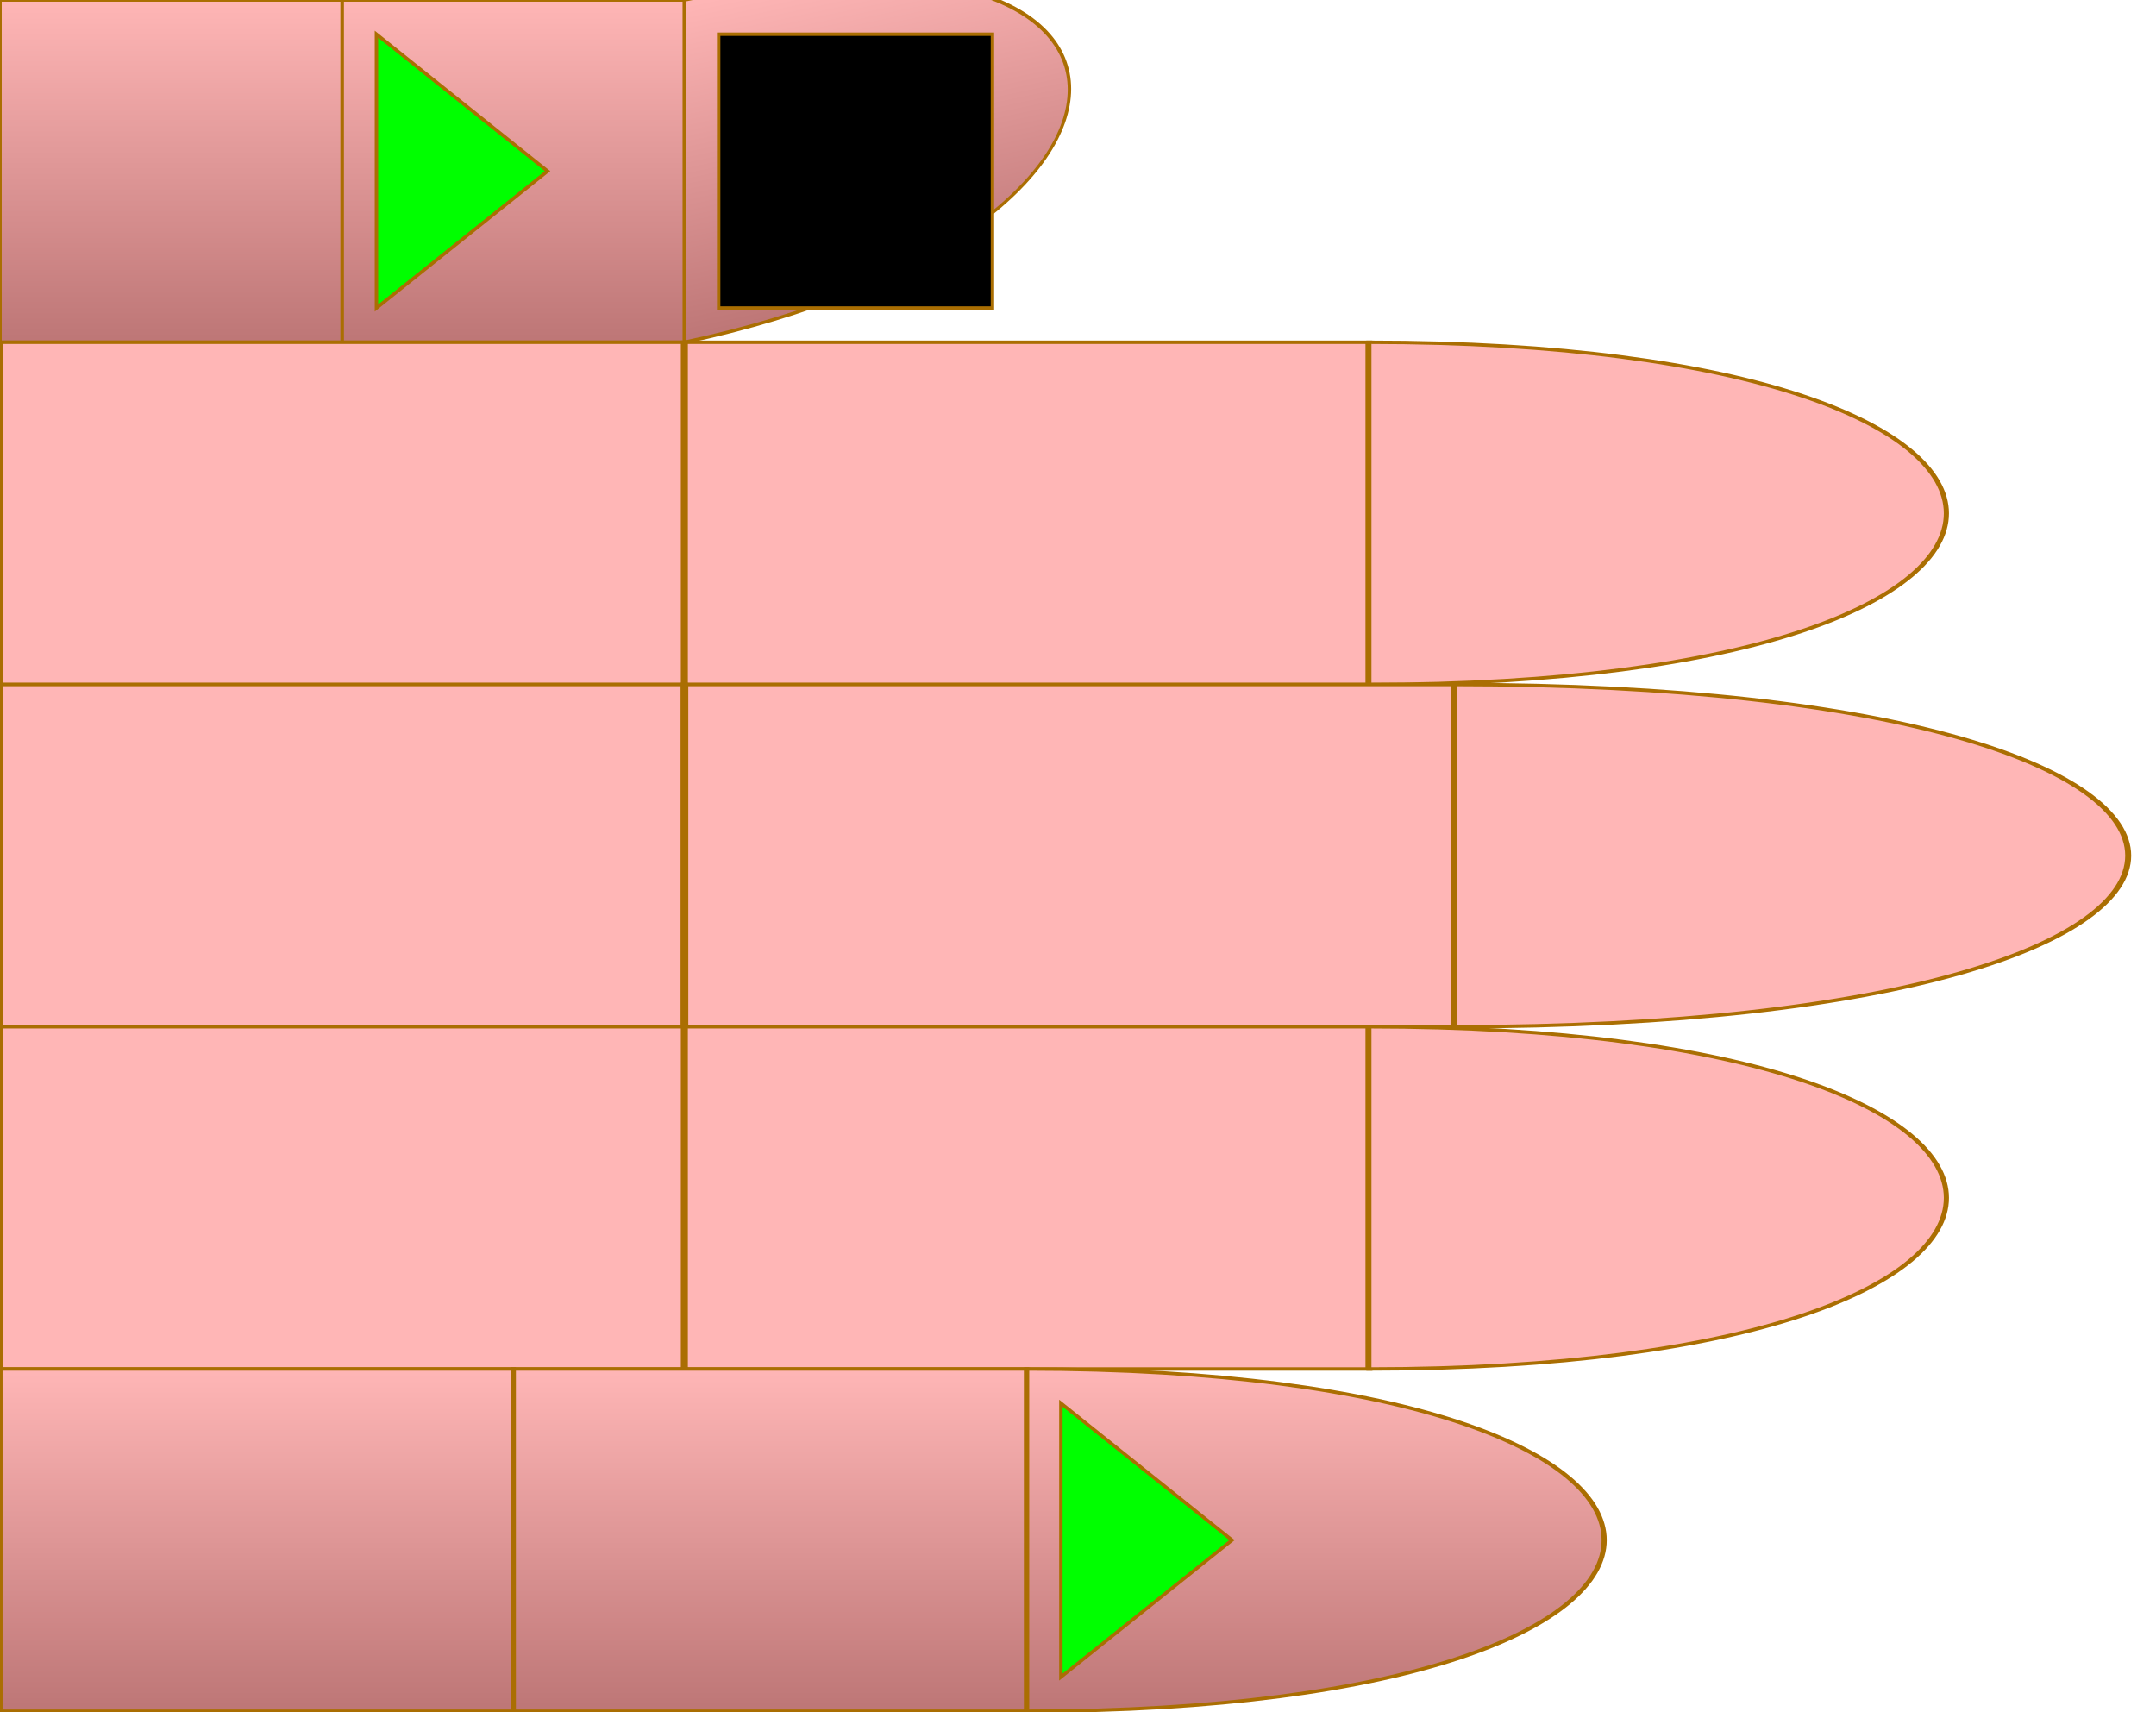
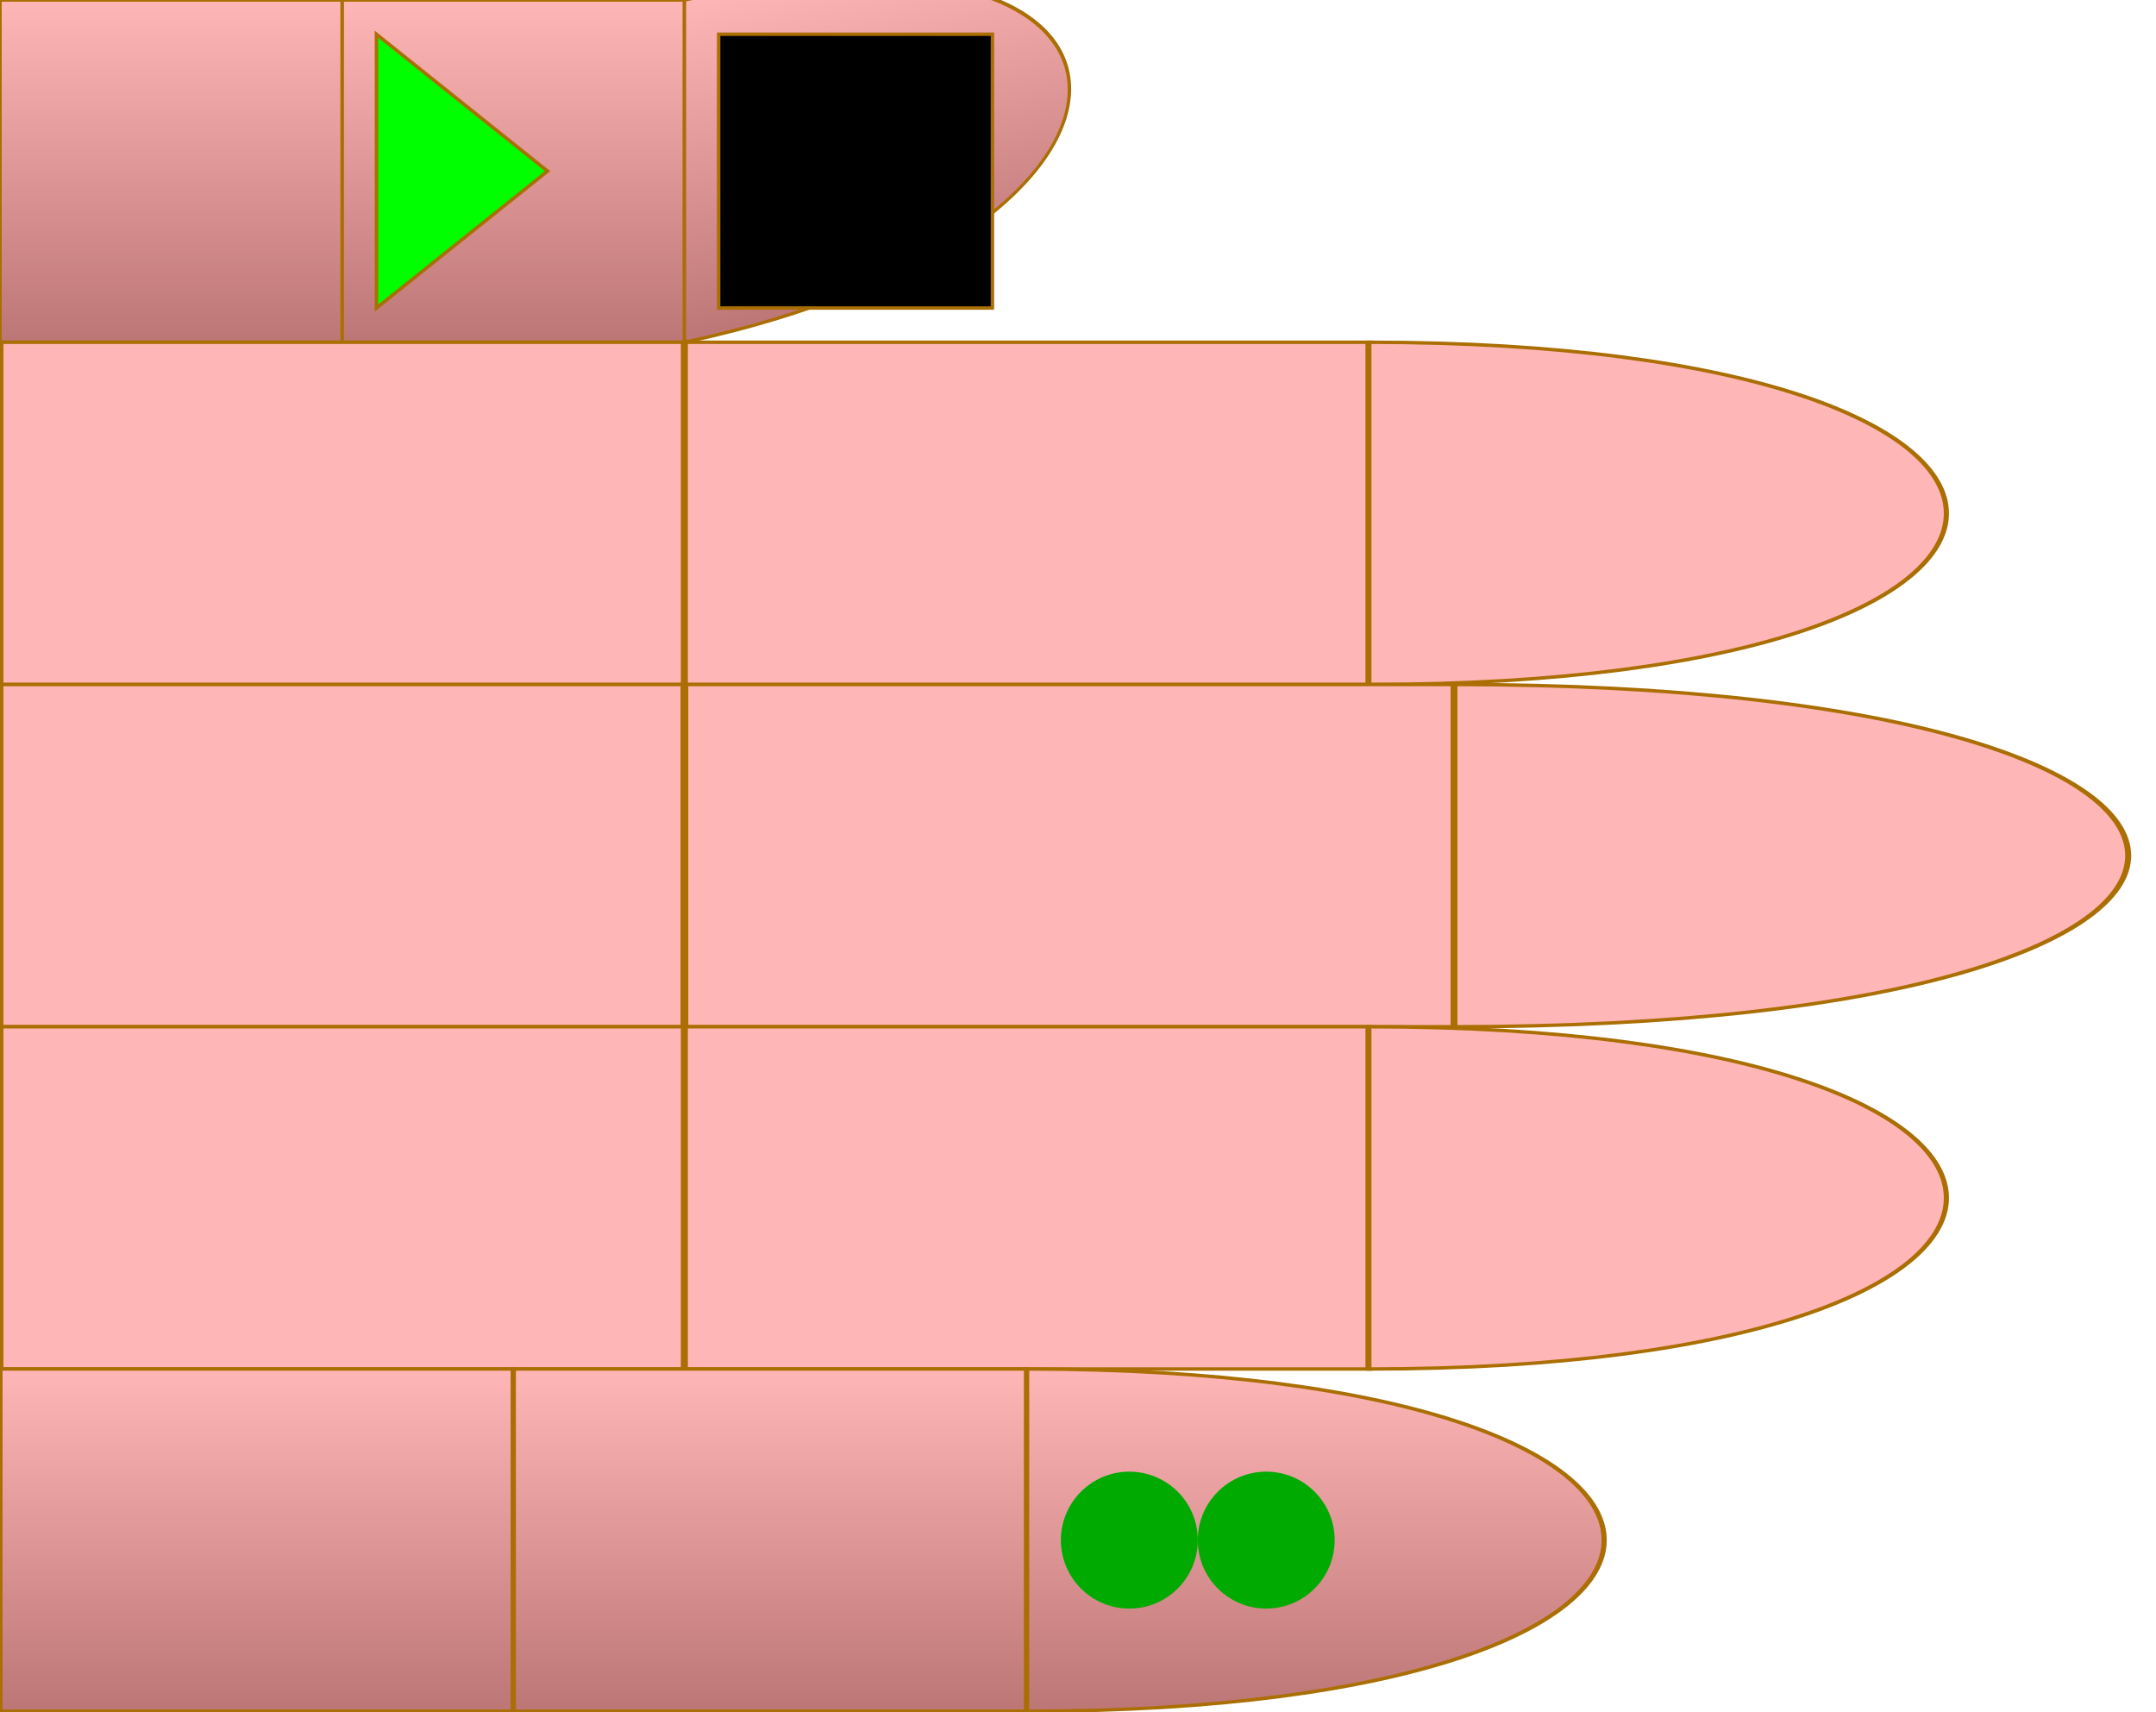
<svg xmlns="http://www.w3.org/2000/svg" id="chord-hand" viewBox="0 0 63 50" width="630" height="500">
  <style>
        #hand g use {
            stroke: #aa6e02 ;
            stroke-width: 0.1px;
        }
        #thumb {
            fill: url("#thumbGradient");
        }
        #index {
            fill: #ffb6b6ff;
        }
        #middle {
            fill: #ffb6b6ff;
        }
        #ring {
            fill: #ffb6b6ff;
        }
        #pinky {
            fill: url("#thumbGradient");
        }
    </style>
  <defs>
    <linearGradient id="thumbGradient" x1="1" x2="1" y1="0" y2="1">
      <stop offset="0%" stop-color="#ffb6b6ff" />
      <stop offset="100%" stop-color="#BD7676" />
    </linearGradient>
    <linearGradient id="fingerGradient" x1="1" x2="1" y1="0" y2="1">
      <stop offset="0%" stop-color="#BD7676" />
      <stop offset="50%" stop-color="#ffb6b6ff" />
      <stop offset="100%" stop-color="#BD7676" />
    </linearGradient>
    <radialGradient id="roundTipGradient" cx="50%" cy="50%" r="50%" fx="50%" fy="50%">
      <stop offset="0%" stop-color="#ffb6b6ff" />
      <stop offset="100%" stop-color="#BD7676" />
    </radialGradient>
    <path id="phalange" d="                 M 0 0                  L 10 0                 L 10 10                 L 0 10                 Z" stroke-width="useCurrent" stroke="useCurrent" />
    <path id="tip" d="                 M 0 0                  C 15 0, 15 10, 0 10                 L 0 10                 Z" stroke-width="useCurrent" stroke="useCurrent" />
    <circrle id="round-tip" cx="0" cy="5" r="5" fill="url('#roundTipGradient')" />
    <polygon id="start" points="1,1 6,5 1,9" fill="#0F0F" z-index="1010" />
    <rect id="start-stop" y="1" x="6" width="3" height="8" fill="#000F" z-index="1000" />
    <rect id="stop" y="1" width="8" height="8" fill="#000F" z-index="1000" />
    <circle id="dot" cx="3" cy="5" r="2" stroke="none" />
  </defs>
  <g id="hand" viewBox="0 0 63 50" x="0" y="0">
    <g id="thumb">
      <use id="me" href="#phalange" transform="translate(0,0)" />
      <use id="mf" href="#phalange" transform="translate(10,0)" />
      <use id="pf" href="#tip" transform="translate(20,0) scale(1,1) skewY(-12)" />
      <use id="stop" href="#stop" x="21" />
      <use id="shift-start" href="#start" x="10" />
    </g>
    <g id="index" transform="translate(0,10)">
      <use id="me" href="#phalange" transform="translate(0,0) scale(2,1)" />
      <use id="mf" href="#phalange" transform="translate(20,0) scale(2,1) " />
      <use id="pf" href="#tip" transform="translate(40,0) scale(1.5,1) " />
    </g>
    <g id="middle" transform="translate(0,20)">
      <use id="me" href="#phalange" transform="translate(0,0) scale(2,1) " />
      <use id="mf" href="#phalange" transform="translate(20,0) scale(2.25,1) " />
      <use id="pf" href="#tip" transform="translate(42.5,0) scale(1.75,1) " />
    </g>
    <g id="ring" transform="translate(0,30)">
      <use id="me" href="#phalange" transform="translate(0,0) scale(2,1) " />
      <use id="mf" href="#phalange" transform="translate(20,0) scale(2,1) " />
      <use id="pf" href="#tip" transform="translate(40,0) scale(1.5,1) " />
    </g>
    <g id="pinky" transform="translate(0,40)">
      <use id="me" href="#phalange" transform="translate(0,0) scale(1.5,1) " />
      <use id="mf" href="#phalange" transform="translate(15,0) scale(1.5,1) " />
      <use id="pf" href="#tip" transform="translate(30,0) scale(1.5,1) " />
-       <use id="start" href="#start" x="30" />
+       <use id="dot2" href="#dot" x="34" fill="#0A0F">2</use>
+       <use id="dot1" href="#dot" x="30" fill="#0A0F" />
    </g>
  </g>
</svg>
